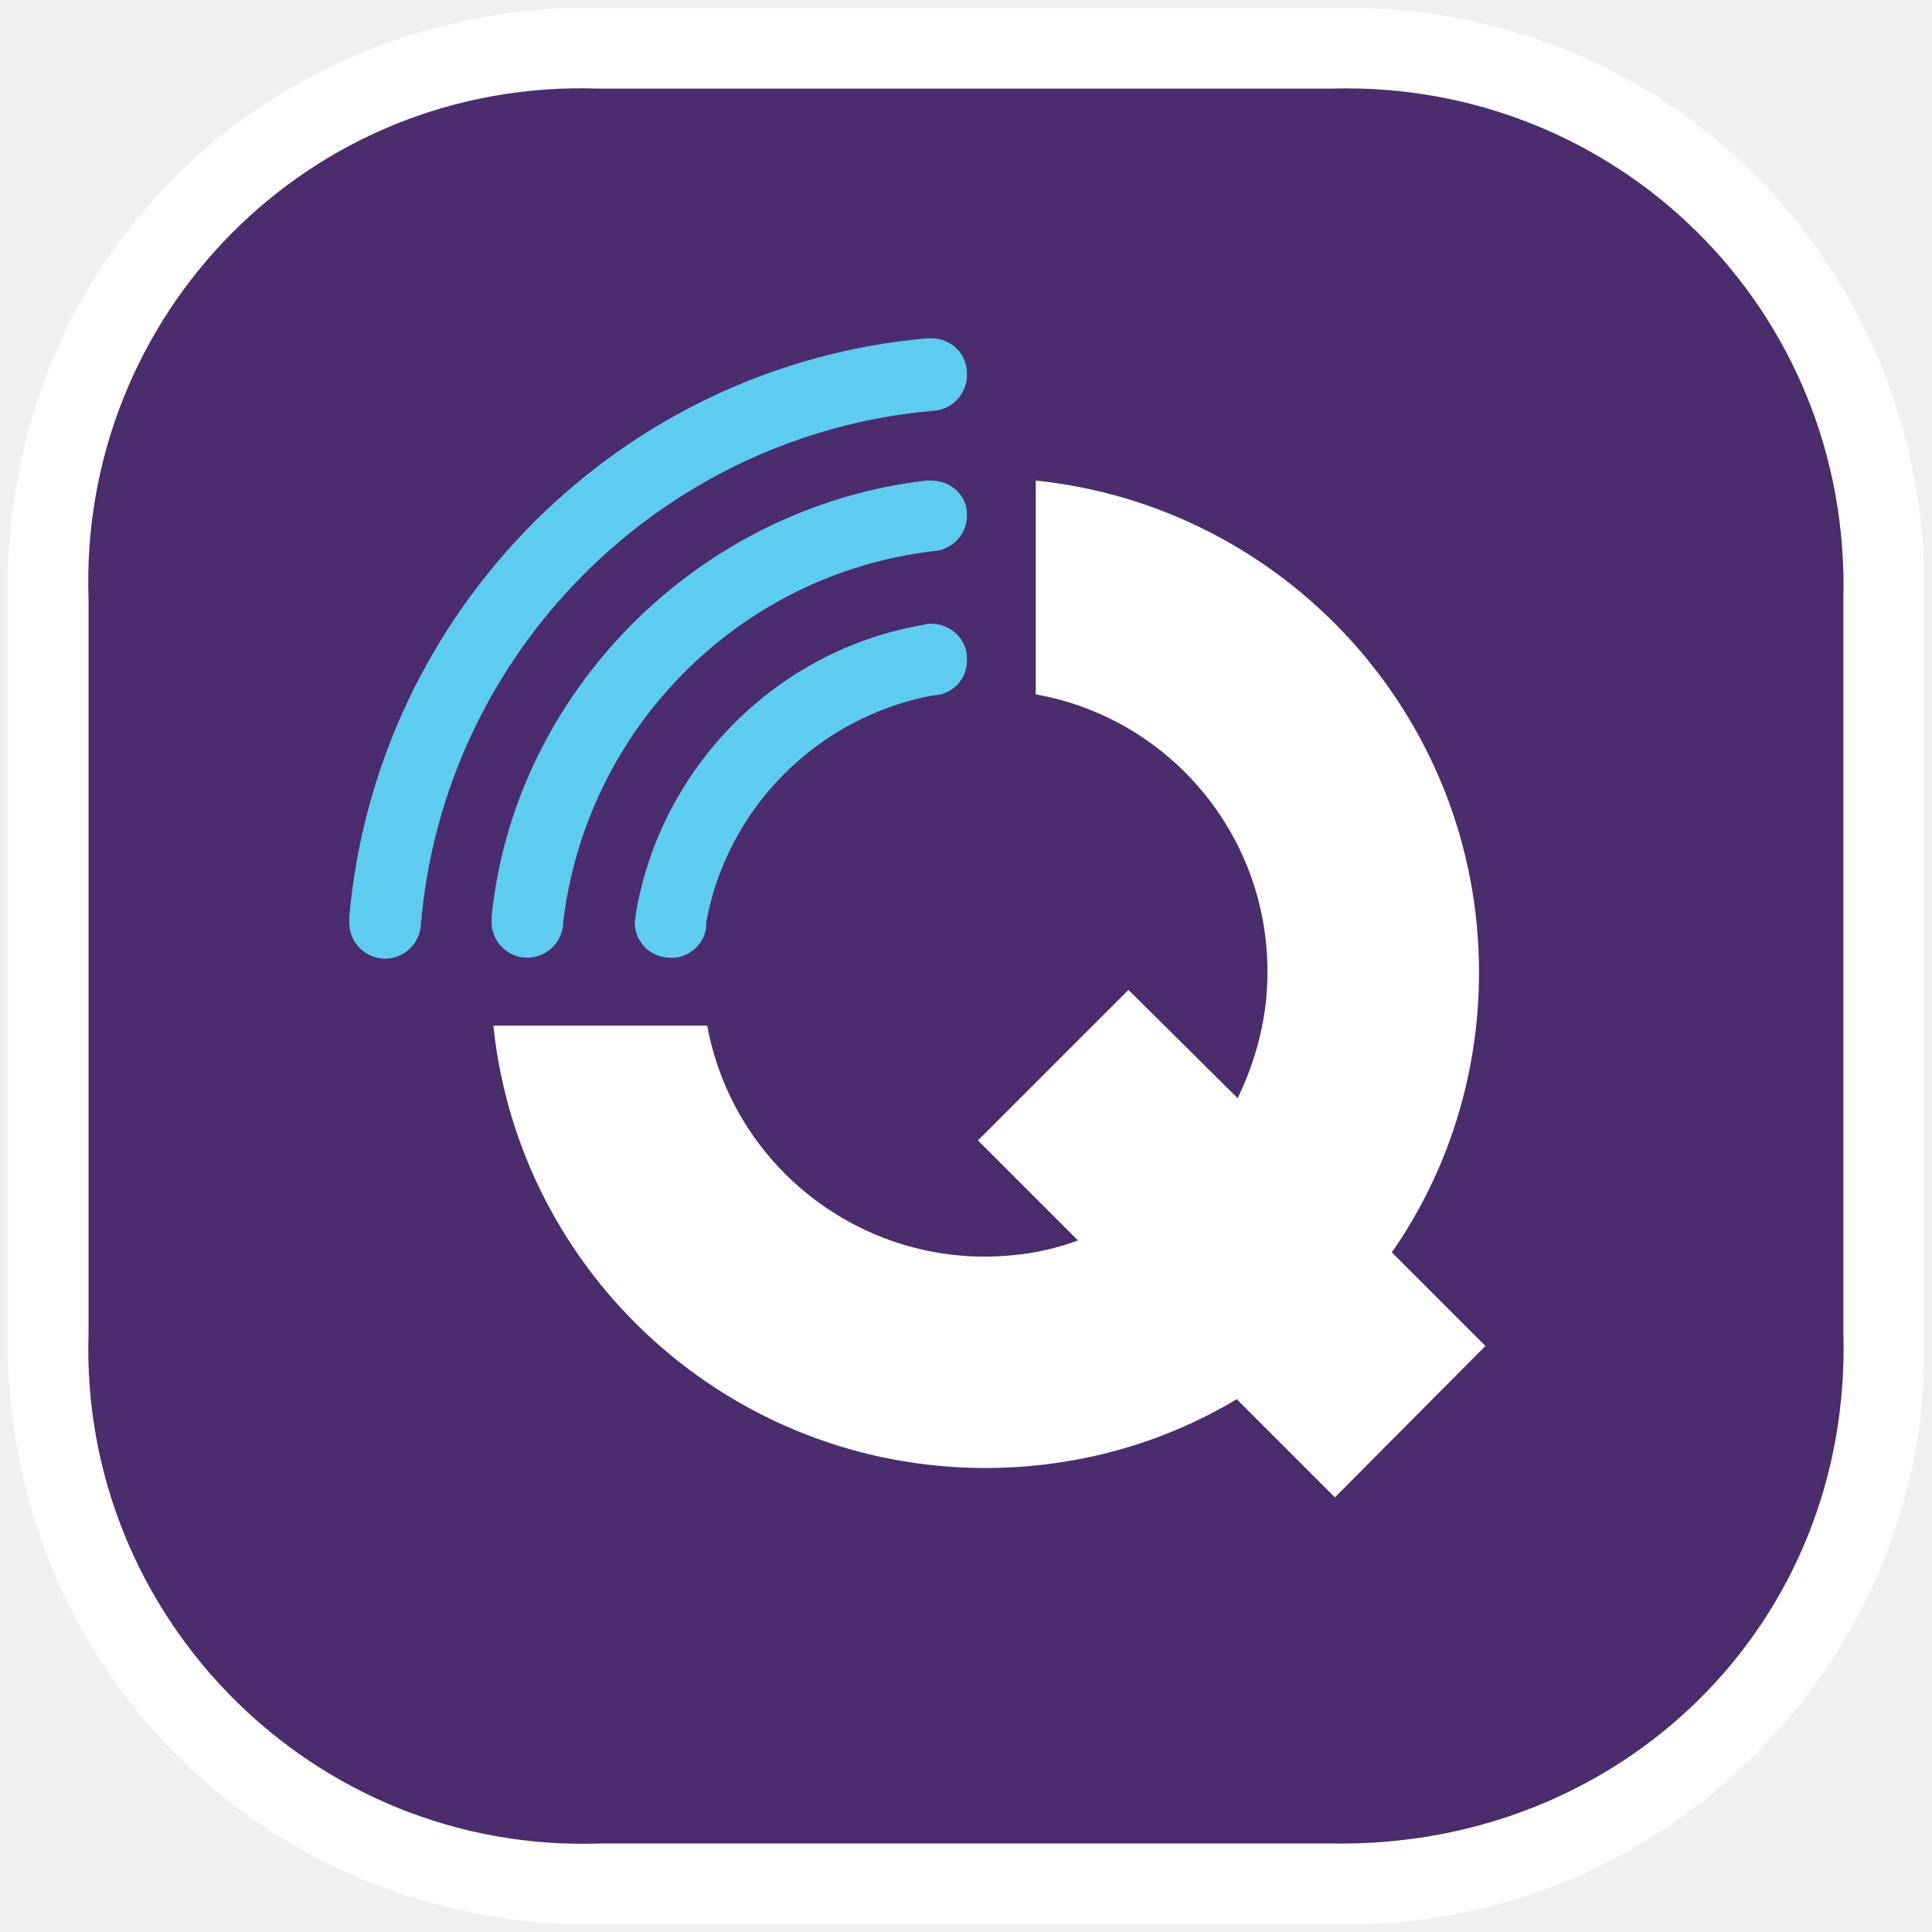
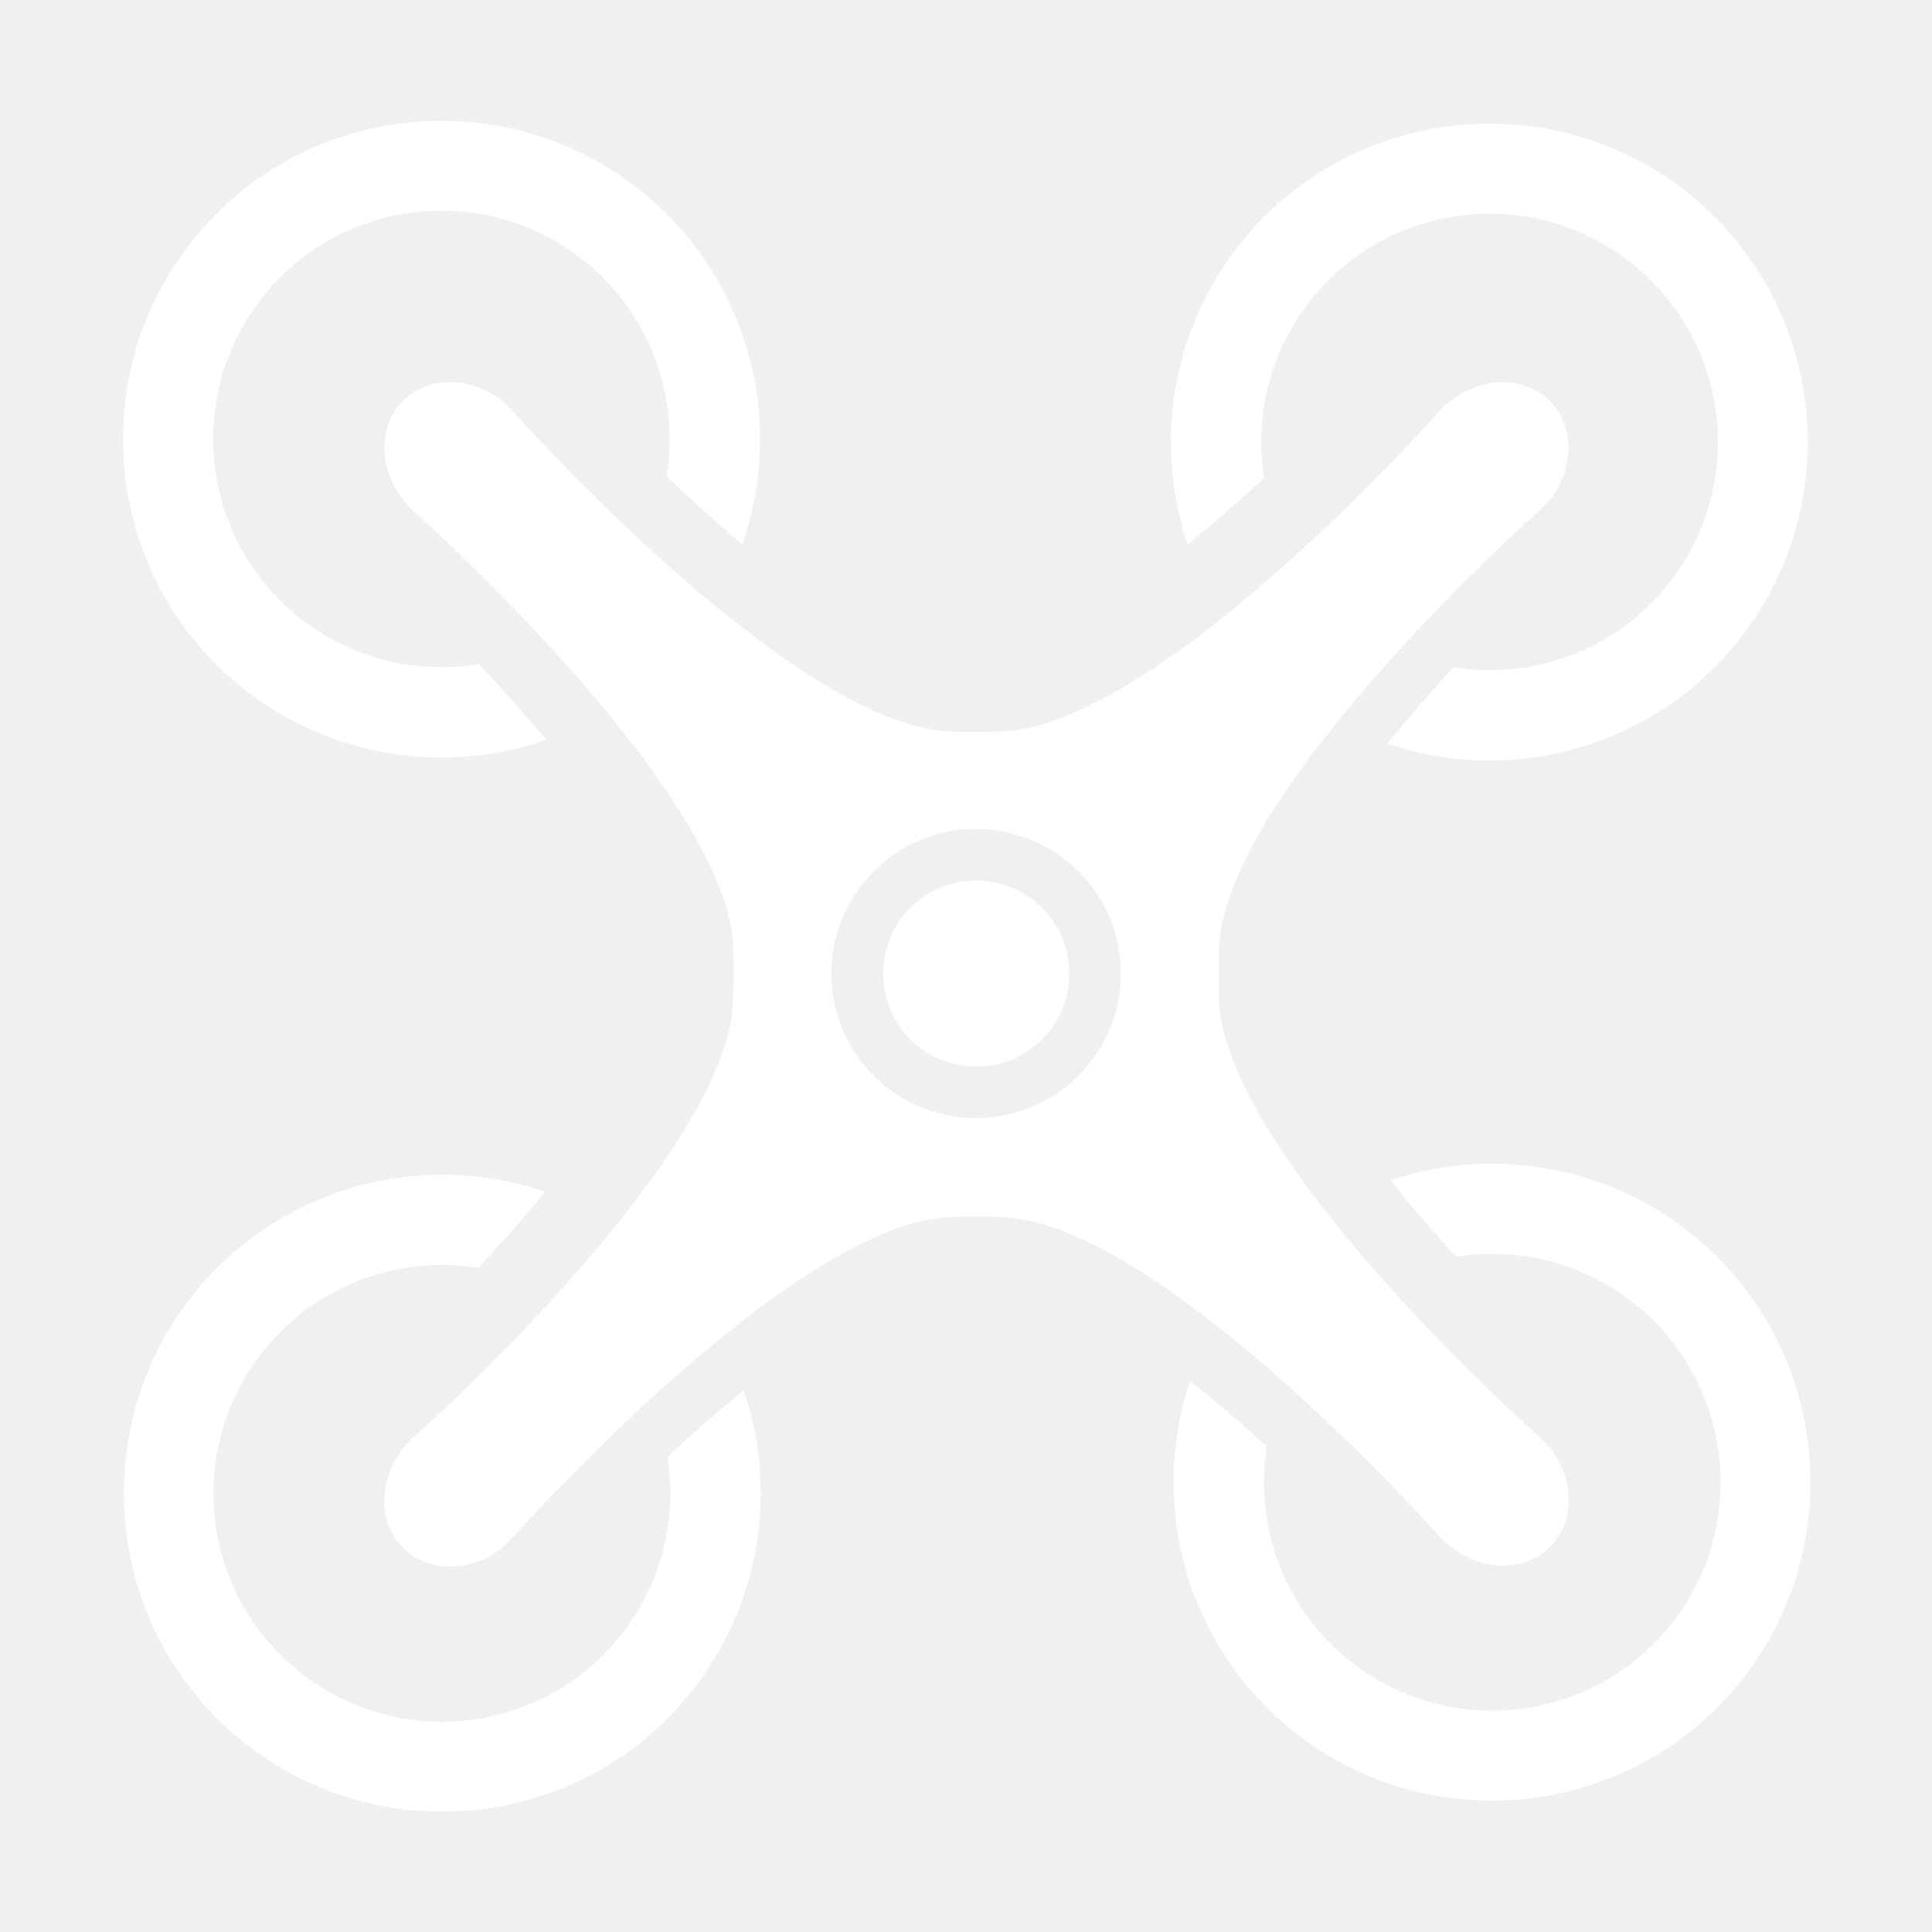
- <svg xmlns="http://www.w3.org/2000/svg" version="1.1" id="Layer_1" x="0" y="0" width="72" height="72" style="enable-background:new 0 0 72 72" xml:space="preserve">
-   <style type="text/css" id="style873">
-     .st1{fill:#4b2c6d}.st2{fill:#5ecbf1}
-   </style>
-   <path class="st1" d="M50.922.301H21.078C9.763.803.739 9.417.302 21.077V50.92C.78 62.411 9.766 71.246 21.078 71.697H50.92c11.448-.331 20.533-9.834 20.776-20.776V21.077C71.342 10.284 62.925.735 50.922.301Z" id="path877-3" style="fill:#fff;fill-opacity:1;" />
-   <path class="st1" d="M49.669 3.302H22.33c-10.857-.379-19.4 8.495-19.03 19.03V49.67c-.348 10.622 8.402 19.389 19.03 19.032h27.337c10.788.164 19.345-8.21 19.03-19.03v-27.34c.28-10.837-8.471-19.314-19.03-19.031Z" id="path877-1" style="fill:#4b2c6d;fill-opacity:.996;" />
-   <path class="st2" d="M34.7 12.607h-.137c-11.423.992-20.52 10.123-21.546 21.546v.24c0 .752.616 1.334 1.334 1.334.718 0 1.3-.581 1.334-1.265.855-10.157 8.96-18.263 19.084-19.152a1.333 1.333 0 0 0 1.265-1.265v-.068c.034-.788-.581-1.37-1.334-1.37z" id="path879" />
-   <path class="st2" d="M34.7 17.908h-.171c-8.584.992-15.39 7.969-16.211 16.279v.171c0 .752.616 1.334 1.334 1.334.718 0 1.3-.581 1.334-1.265v-.034c.855-7.25 6.566-12.996 13.783-13.851a1.333 1.333 0 0 0 1.265-1.265v-.068c.034-.719-.581-1.301-1.334-1.301z" id="path881" />
-   <path class="st2" d="M34.7 23.243c-.068 0-.171 0-.239.034-5.506.923-9.85 5.301-10.773 10.807v.034c0 .068-.034.205-.034.239 0 .752.581 1.334 1.334 1.334h.171c.616-.068 1.129-.581 1.163-1.197v-.137c.787-4.275 4.172-7.661 8.482-8.447h.068c.65-.068 1.163-.616 1.163-1.265v-.068c.033-.718-.582-1.334-1.335-1.334Z" id="path883" />
-   <path class="st2" d="m49.748 55.802-3.659-3.659c-2.736 1.642-5.951 2.565-9.371 2.565-9.508 0-17.374-7.216-18.331-16.484h7.969a10.52 10.52 0 0 0 11.423 8.55 9.38 9.38 0 0 0 2.394-.547l-3.728-3.728 5.609-5.609 4.07 4.036c.547-1.129.923-2.36 1.06-3.659.547-5.643-3.352-10.465-8.584-11.389v-7.969c9.268.958 16.519 8.789 16.519 18.331 0 3.865-1.197 7.49-3.249 10.431l3.488 3.488z" id="path883-3" style="fill:#fff;fill-opacity:1" />
+ <svg xmlns="http://www.w3.org/2000/svg" t="1733387748149" class="icon" viewBox="0 0 1024 1024" version="1.1" p-id="4817" data-darkreader-inline-fill="" width="256" height="256">
+   <path d="M353.7 772.2c10.7 66-34.2 128.1-100.2 138.8-66 10.7-128.1-34.2-138.8-100.2S149 682.7 215 672c12.8-2.1 25.8-2.1 38.6 0 13-14 24.9-27.5 35.4-40.3-61-20.8-128.4-5.2-174 40.3-65.8 65.8-65.8 172.9 0 238.8s173 65.8 238.8 0c45.5-45.6 61.1-113 40.4-174-13 10.6-26.5 22.4-40.5 35.4zM737 625.6c10.3 13 22 26.5 34.8 40.5 66-10.5 128.1 34.4 138.6 100.4C921 832.6 876 894.6 810 905.2c-66 10.5-128.1-34.4-138.6-100.4-2-12.6-2-25.5 0-38.1-14-12.8-27.5-24.5-40.6-34.8-20.4 60.7-4.7 127.8 40.6 173.1 65.8 65.8 173 65.8 238.8 0s65.8-173 0-238.8c-45.4-45.3-112.4-61-173.2-40.6z m-67-372.2c-10.6-66 34.4-128.1 100.4-138.6s128 34.3 138.6 100.3-34.4 128.1-100.4 138.6c-12.7 2-25.6 2-38.2 0-13.3 14.5-25 27.9-35.1 40.5 60.8 20.6 128.1 4.9 173.5-40.5 65.8-65.8 65.8-173 0-238.8s-173-65.8-238.8 0c-45.4 45.5-61.1 112.7-40.5 173.6 12.3-9.9 25.7-21.5 40.5-35.1zM289.7 392.1c-10.9-12.9-22.9-26.3-36-40.1-65.9 10.9-128.2-33.7-139.1-99.6s33.7-128.2 99.6-139.1 128.2 33.7 139.1 99.6c2.2 13.1 2.2 26.5 0 39.6 13.7 13 27.1 25 40.1 36 21.4-61.2 5.8-129.3-40-175.1-65.8-65.8-173-65.8-238.8 0s-65.8 173 0 238.8c45.8 45.7 113.9 61.2 175.1 39.9z m227.6 74.6c-27.2 0-49.3 22.1-49.2 49.4 0 27.2 22.1 49.3 49.4 49.2 27.2 0 49.3-22.1 49.2-49.4 0-13.1-5.2-25.6-14.4-34.8-9.3-9.2-21.9-14.4-35-14.4z" p-id="4818" fill="#ffffff" />
+   <path d="M753.3 803.8c2.8 3 9.7 10.8 11.1 12.2l0.7 0.7c0.4 0.4 0.8 0.8 1.3 1.1 16.8 15.1 41 16.3 55.1 2.1 13.2-13.2 13.1-35.4 0.5-51.9-3.4-3.7-7-7.3-10.7-10.7-1.4-1.2-2.5-2.2-3-2.6C769.6 719 643.5 596.6 646 524.9c0.1-3 0-15.6 0-19.2-0.4-72 123.9-192.6 162.2-228.1 0.5-0.4 1.7-1.5 3-2.6 3.8-3.4 7.3-6.9 10.7-10.6 12.5-16.6 12.7-38.7-0.5-51.9-14.1-14.1-38.3-13-55.1 2.1-0.5 0.3-0.9 0.7-1.3 1.1l-0.7 0.7c-1.4 1.4-8.3 9.2-11.1 12.2-37.7 40.4-149.3 153.6-219.9 159-5.6 0.4-24.6 0.3-29.2 0.2-72.3-2.8-190.3-124.4-225.3-162.2-0.4-0.5-1.5-1.7-2.6-3-3.4-3.8-6.9-7.3-10.6-10.7-16.6-12.5-38.7-12.7-51.9 0.5-14.1 14.1-13 38.3 2.1 55.1 0.3 0.5 0.7 0.9 1.1 1.3l0.7 0.7c1.4 1.5 9.2 8.3 12.2 11.1 39.3 36.8 147.8 143.6 158.3 214.4 1.1 7.6 1.1 38.7-1 48.3-15 70.7-119 173.1-157.4 208.9-3 2.8-10.8 9.7-12.2 11.1l-0.7 0.7c-0.4 0.4-0.8 0.8-1.1 1.3-15.1 16.8-16.3 41-2.1 55.1 13.2 13.2 35.4 13.1 51.9 0.5 3.7-3.4 7.3-7 10.6-10.7 1.2-1.4 2.2-2.5 2.7-3 34.2-36.9 147.5-153.7 220-161.8 6.5-0.7 29.7-0.7 35.8-0.1 70.8 6.4 181.2 118.5 218.7 158.5zM571.5 570.2c-29.9 29.9-78.4 29.9-108.4 0s-29.9-78.4 0-108.4 78.4-29.9 108.4 0c29.9 29.5 30.2 77.7 0.7 107.7-0.3 0.2-0.5 0.5-0.7 0.7z" p-id="4819" fill="#ffffff" />
</svg>
